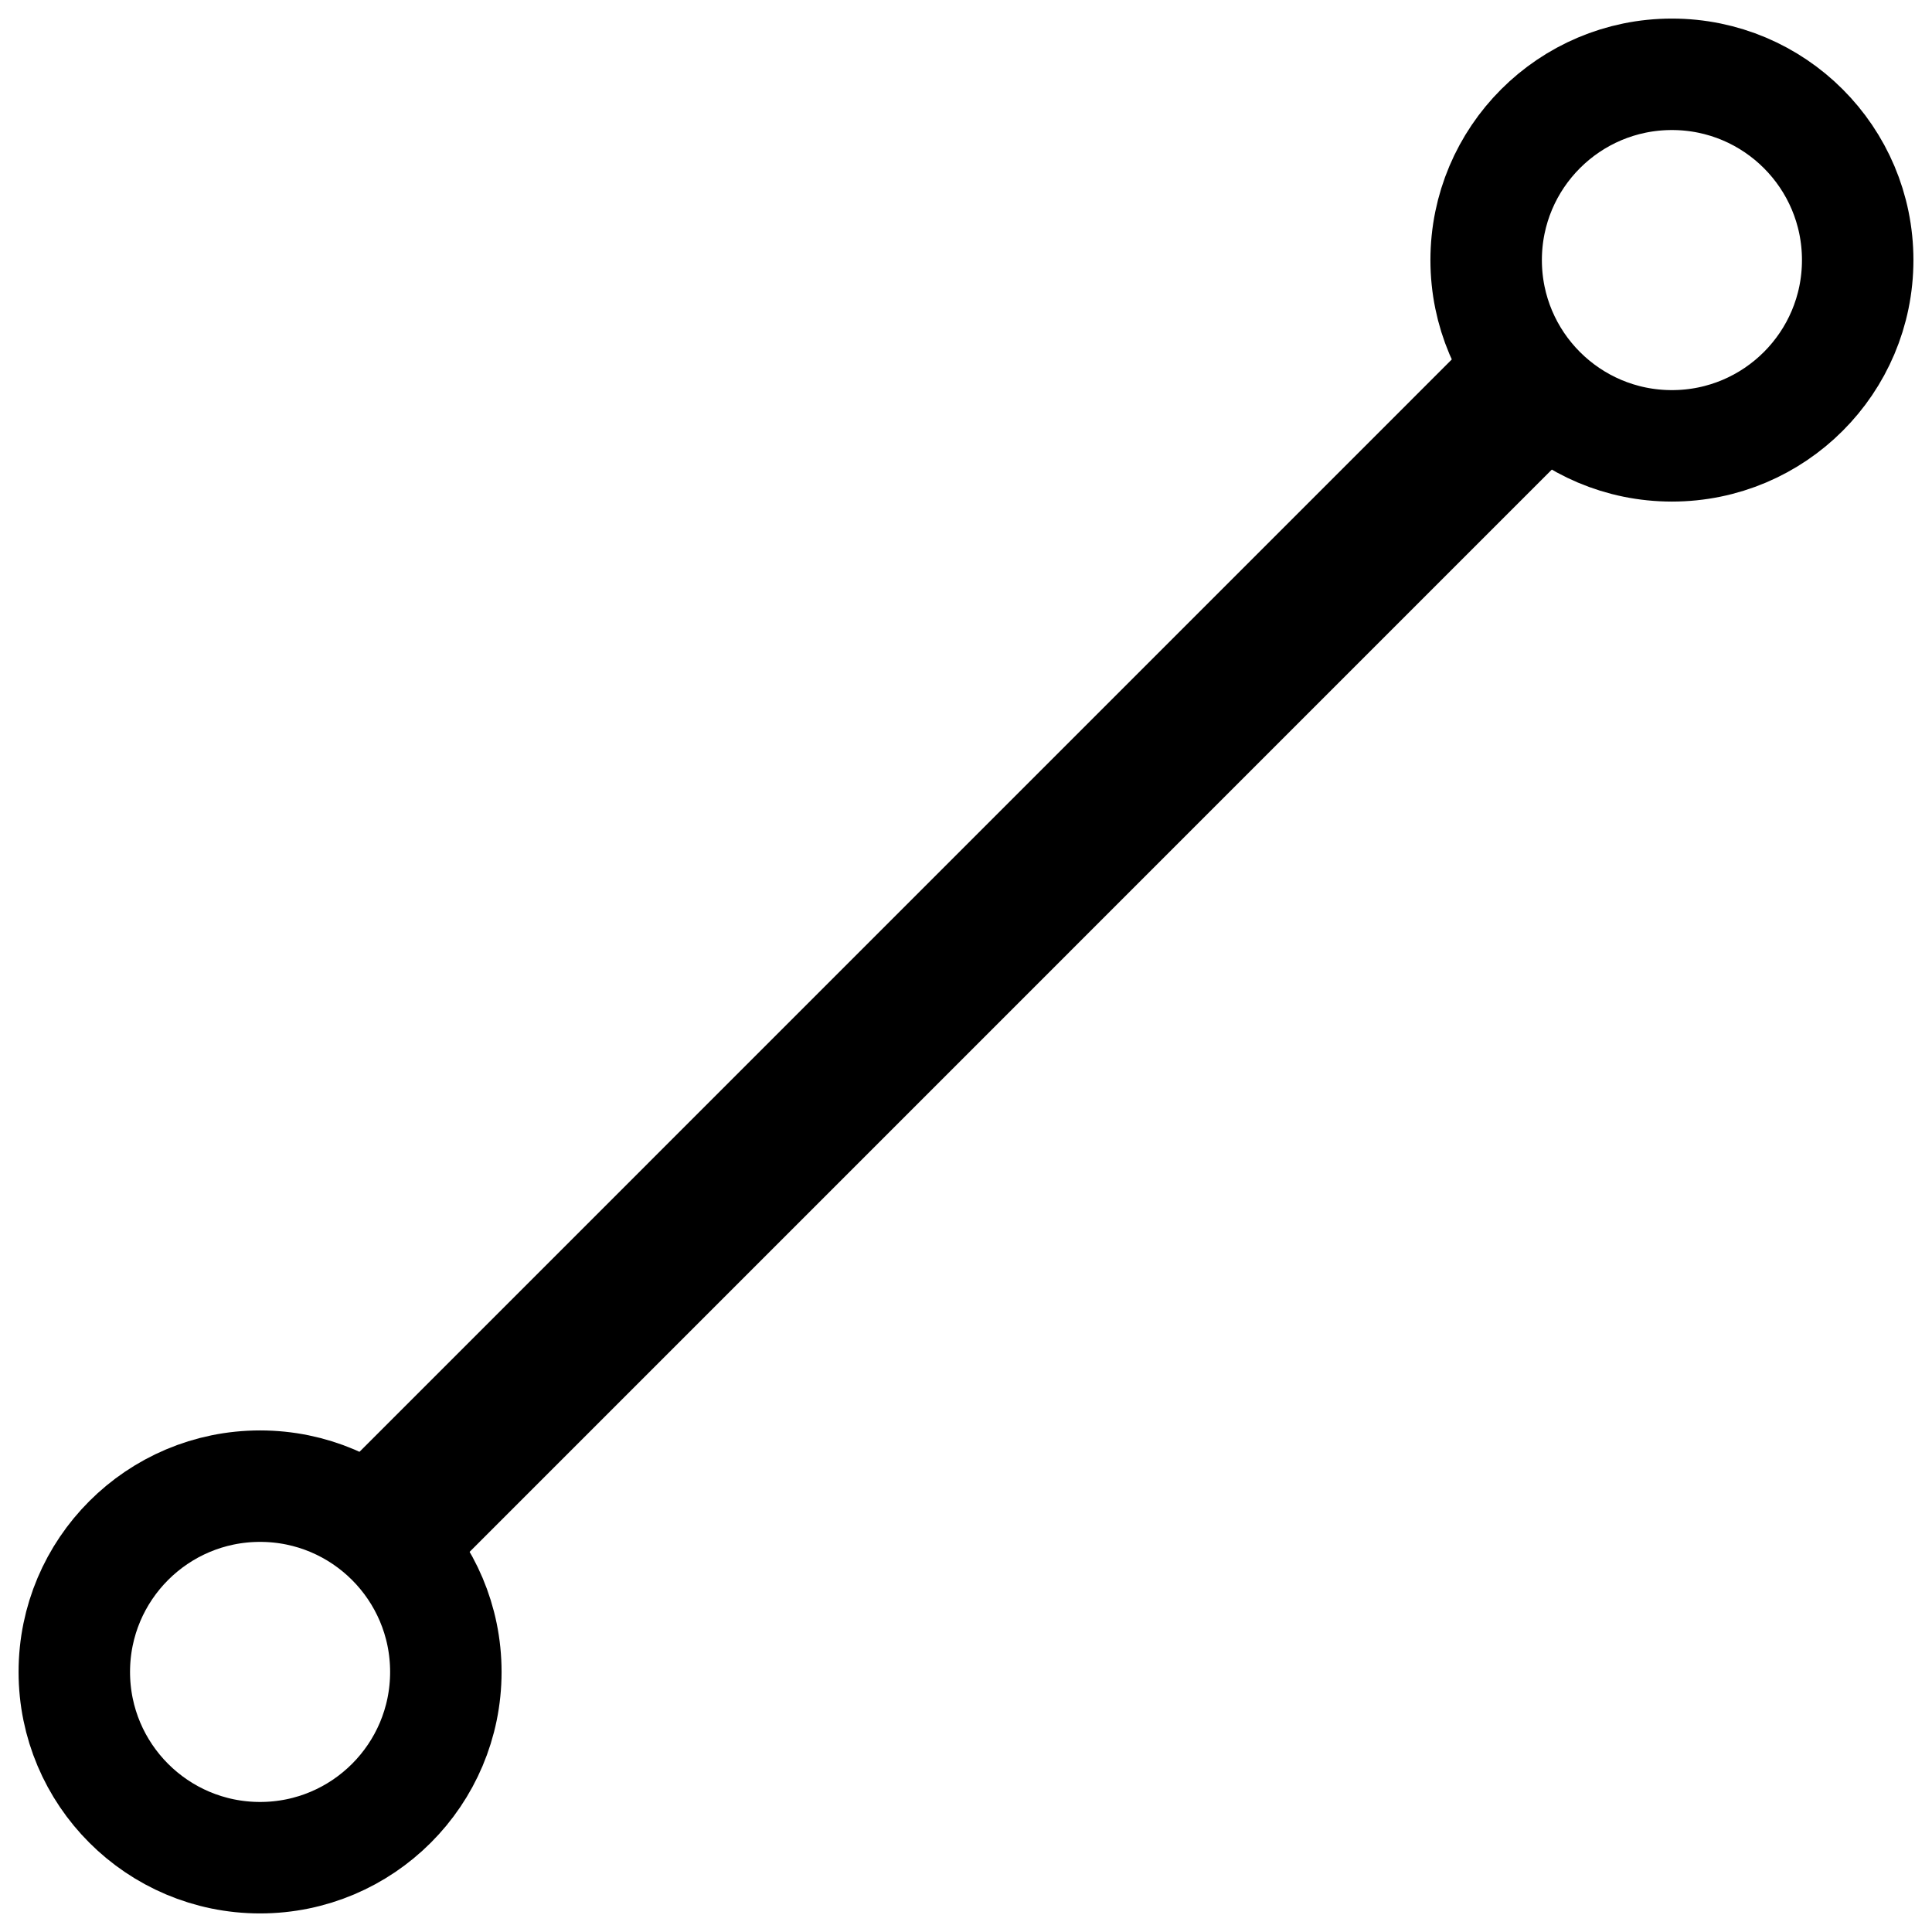
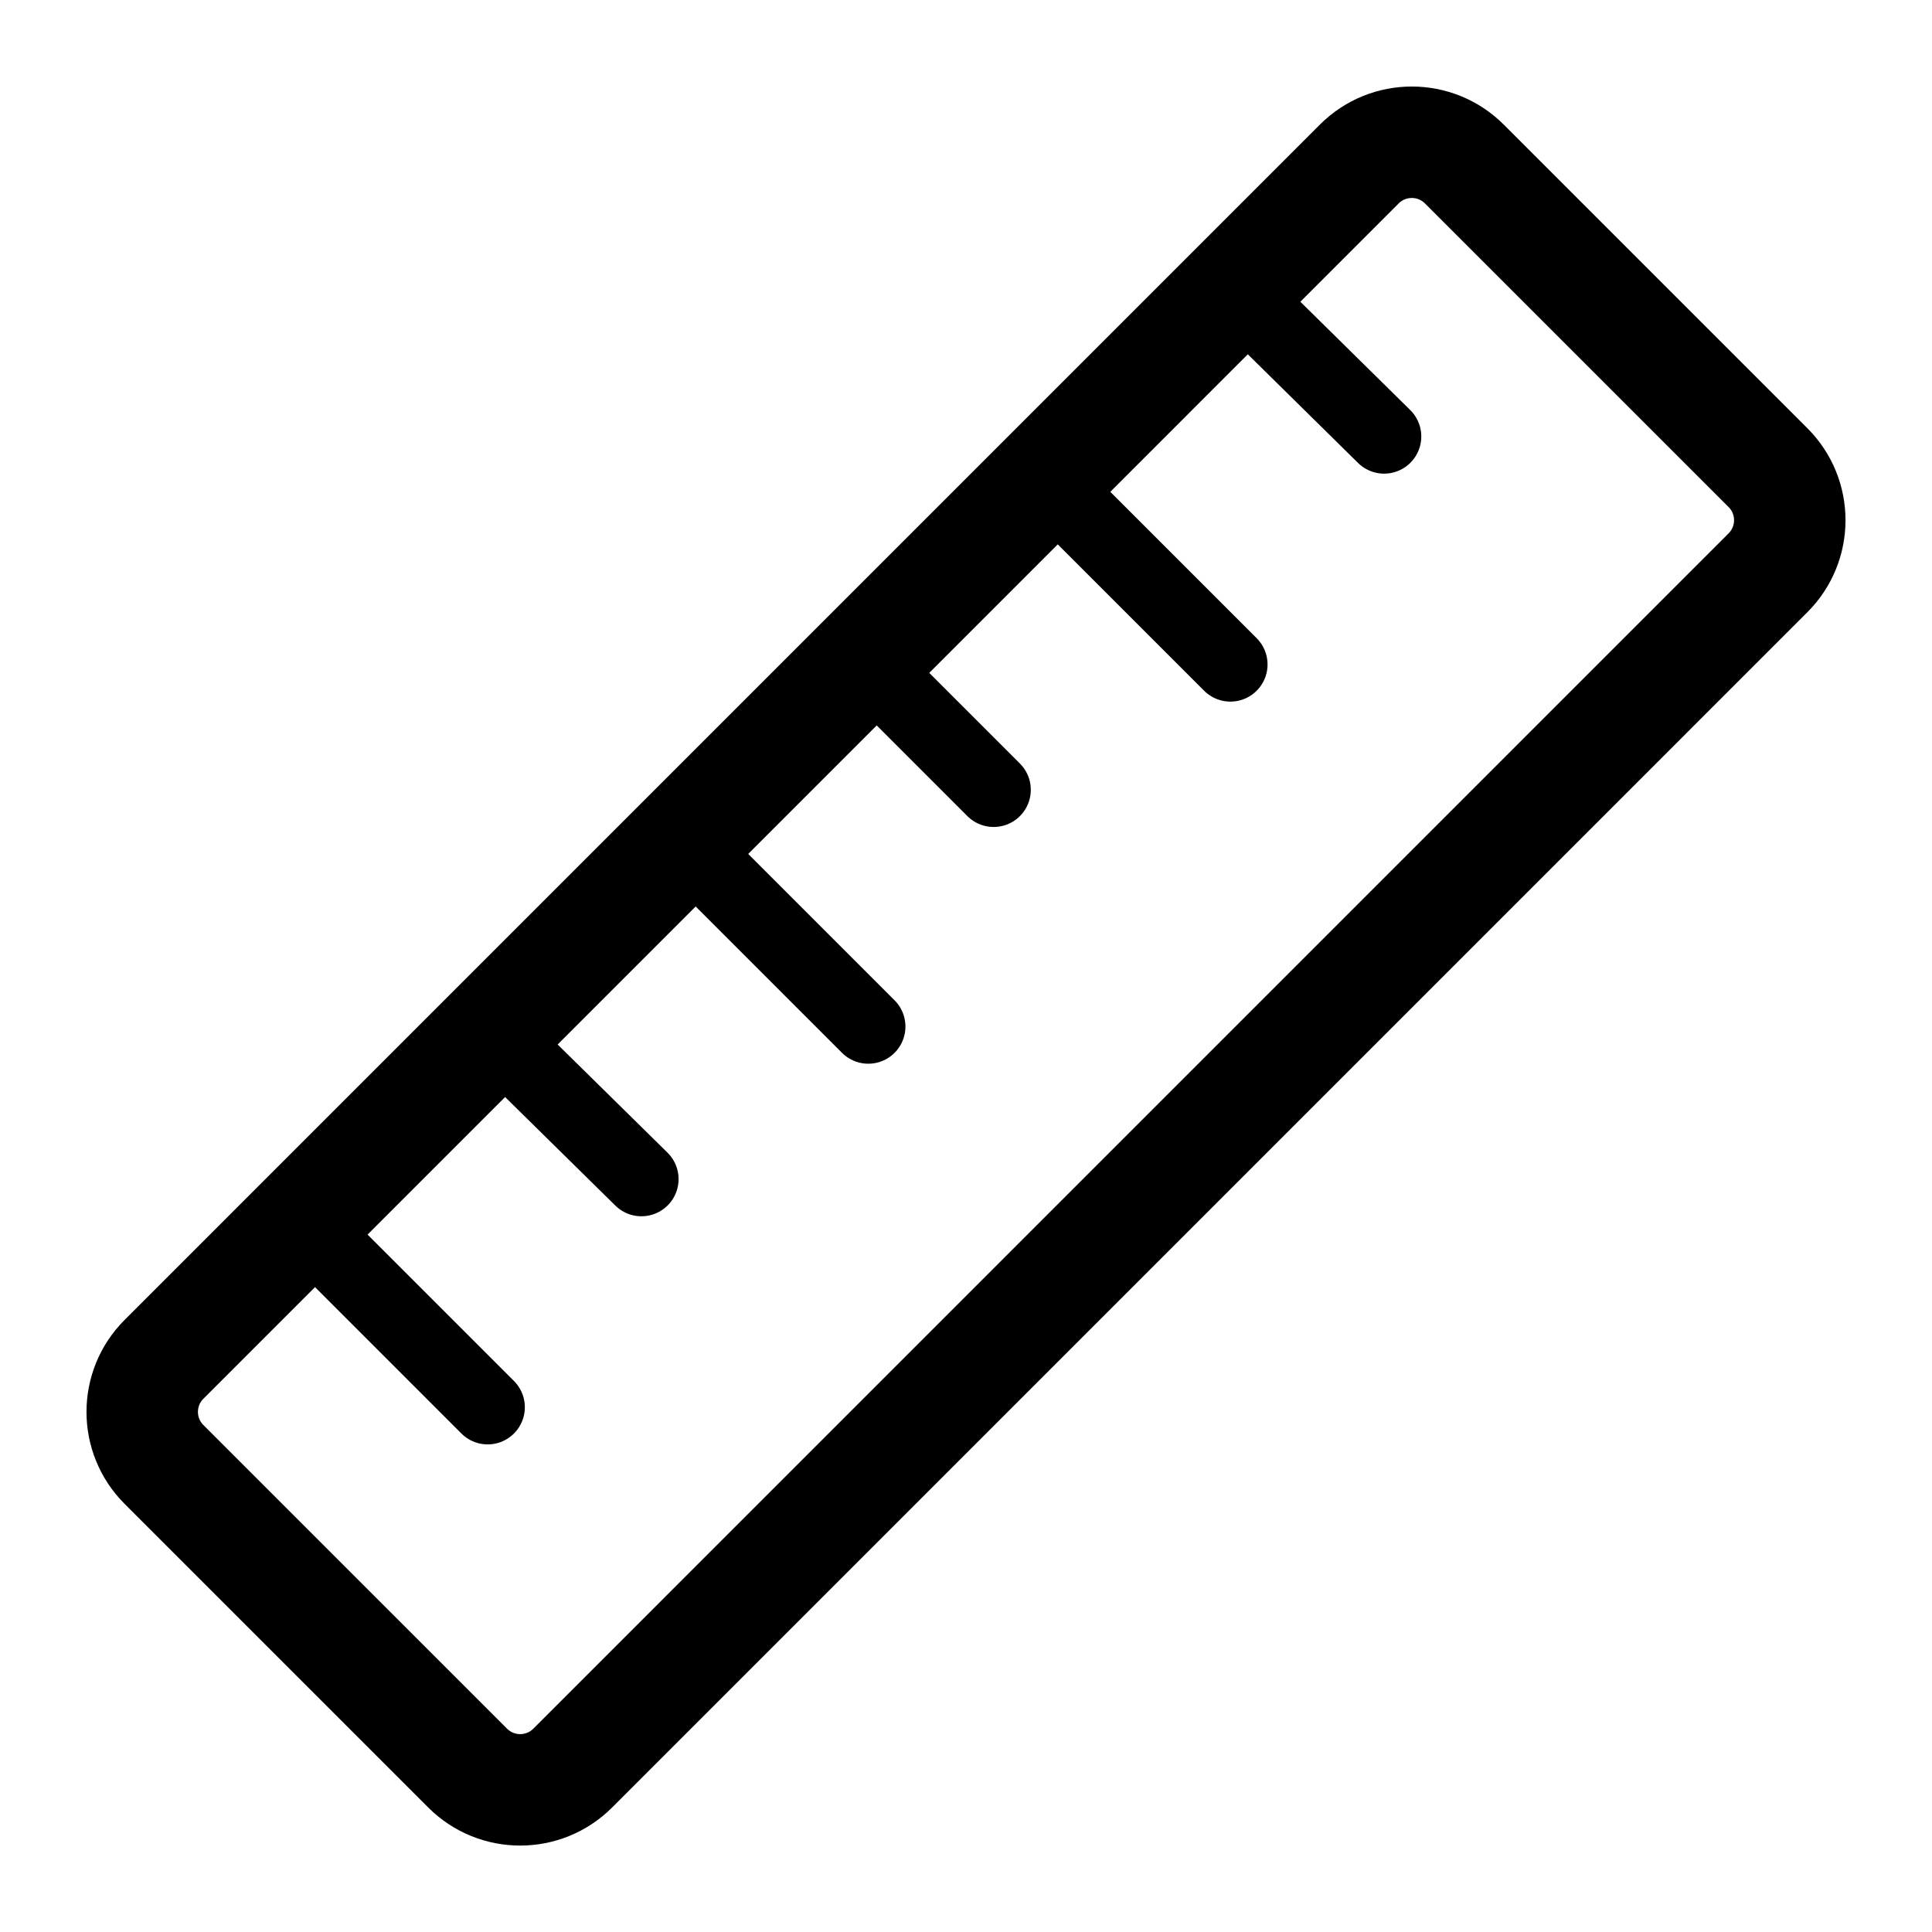
<svg xmlns="http://www.w3.org/2000/svg" viewBox="0 0 26 26">
-   <g fill="none" fill-rule="evenodd" stroke="currentColor" transform="translate(1 1)">
-     <path stroke-linecap="square" stroke-linejoin="round" stroke-width="2" d="M5 18.79L19.436 4.353" />
-     <rect width="5" height="5" x="19" stroke-width="1.5" rx="2.5" />
-     <rect width="5" height="5" y="19" stroke-width="1.5" rx="2.5" />
+   <g fill="none" fill-rule="evenodd" stroke="currentColor" stroke-linecap="round" stroke-linejoin="round" transform="translate(1 1)">
+     <rect width="24.749" height="7.779" x="-.375" y="8.111" stroke-width="1.5" rx="1" transform="rotate(-45.001 12 12)" />
+     <path d="M5.617 12.884L7.632 14.868M8.185 10.315L10.685 12.815M10.622 7.879L12.372 9.629M13.058 5.442L15.558 7.942M15.612 2.888L17.627 4.874M3.063 15.438L5.563 17.938" />
  </g>
</svg>
